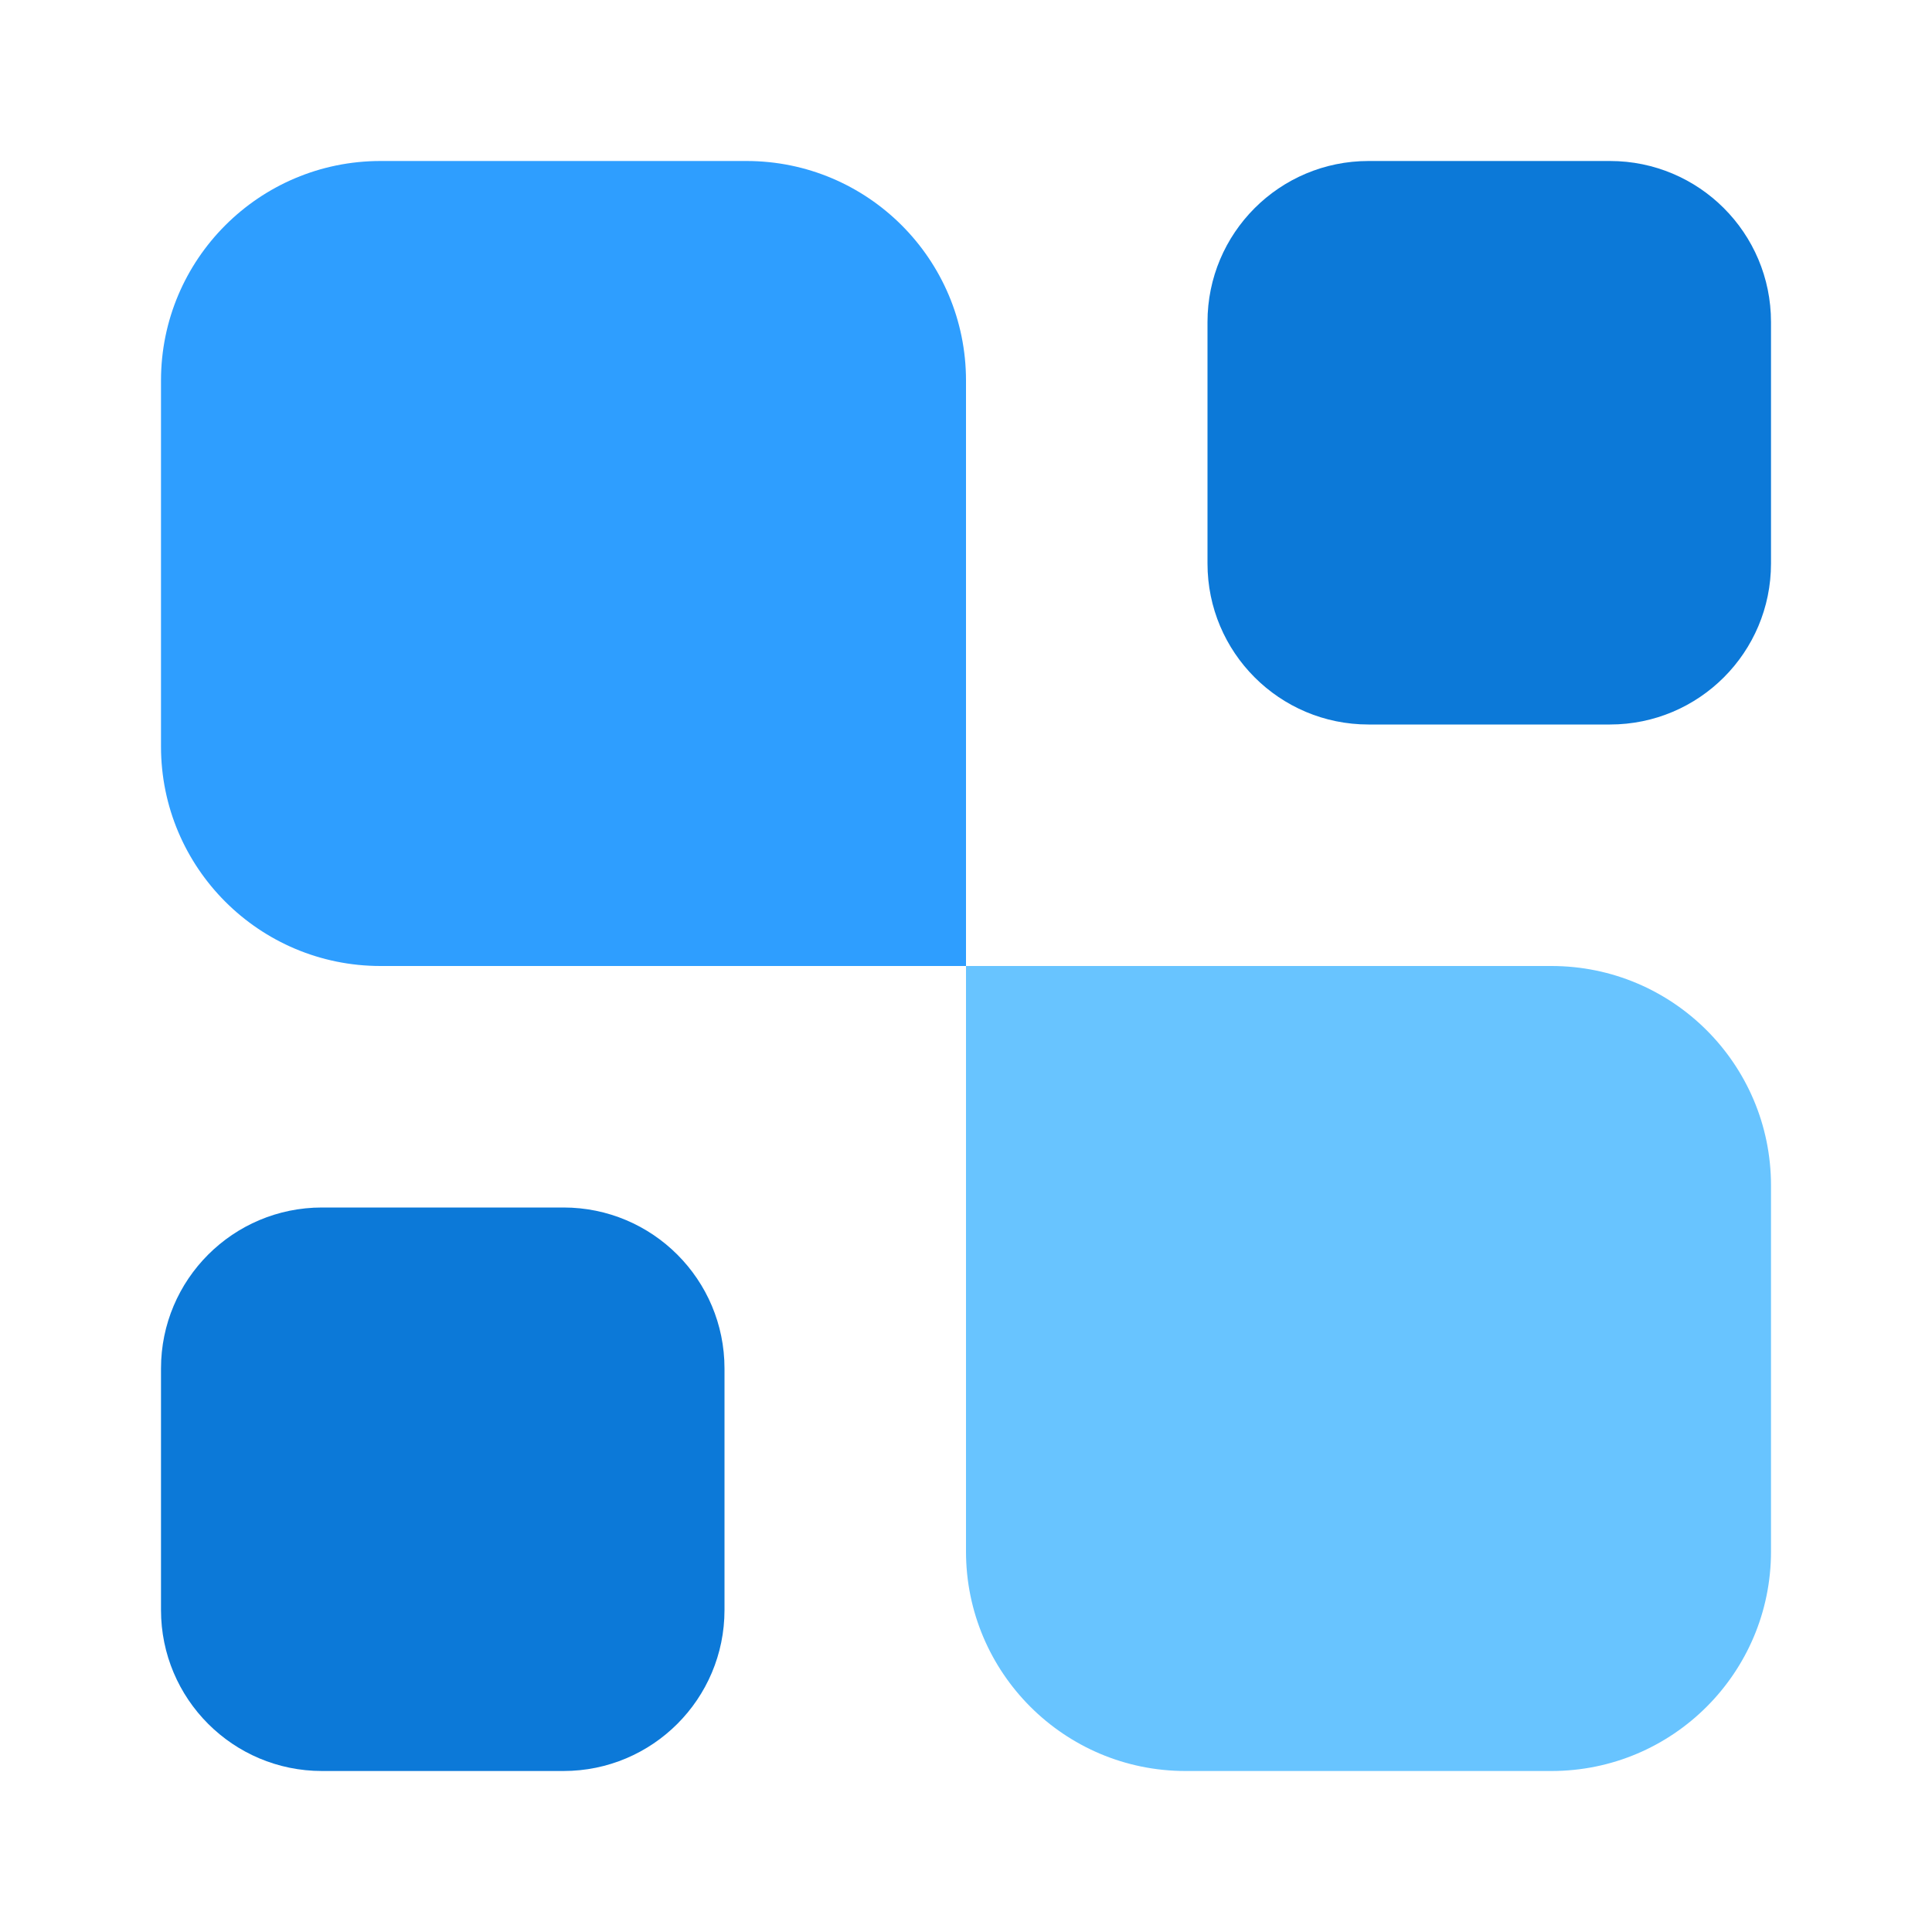
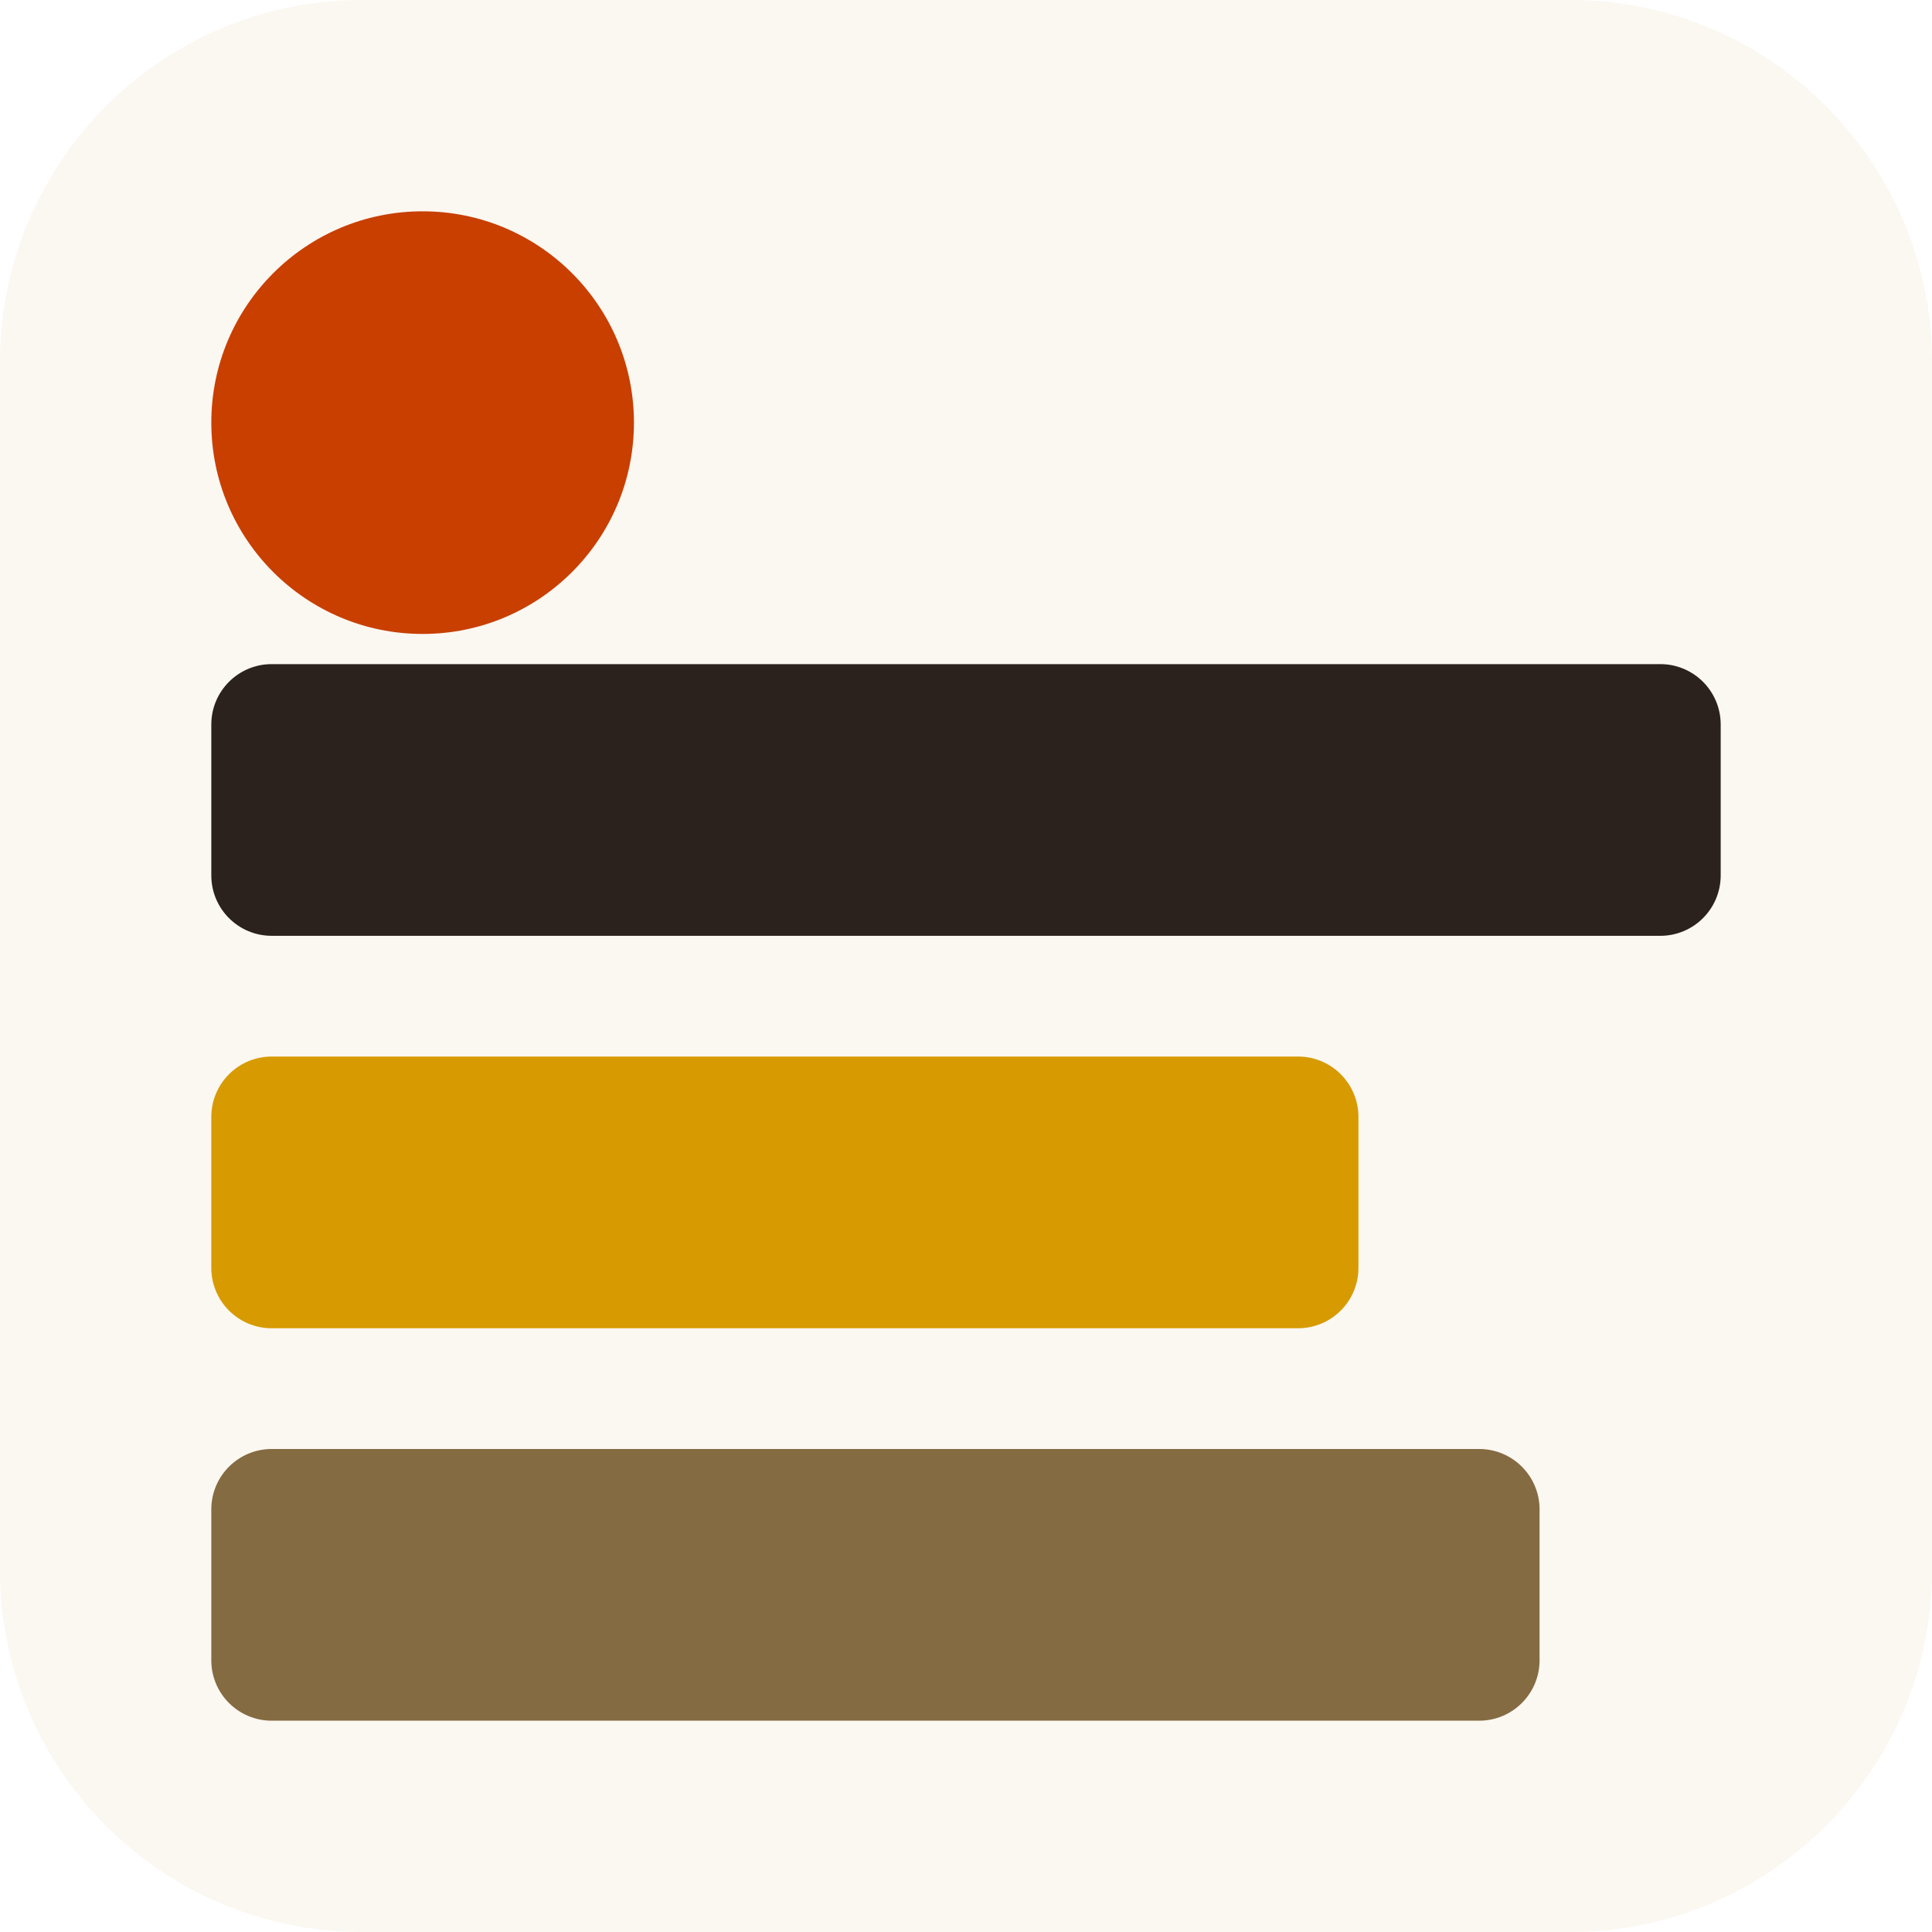
- <svg xmlns="http://www.w3.org/2000/svg" width="24" height="24" viewBox="0 0 24 24" fill="none">
-   <path d="M22 19.273C22 20.779 20.779 22 19.273 22H14.727C13.221 22 12 20.779 12 19.273V12H19.273C20.779 12 22 13.221 22 14.727V19.273Z" fill="#68C4FF" />
-   <path d="M20 2C21.105 2 22 2.895 22 4V7C22 8.105 21.105 9 20 9H17C15.895 9 15 8.105 15 7V4C15 2.895 15.895 2 17 2H20Z" fill="#0C79D8" />
-   <path d="M7 15C8.105 15 9 15.895 9 17V20C9 21.105 8.105 22 7 22H4C2.895 22 2 21.105 2 20V17C2 15.895 2.895 15 4 15H7Z" fill="#0C79D8" />
-   <path d="M12 12H4.727C3.221 12 2 10.779 2 9.273V4.727C2 3.221 3.221 2 4.727 2H9.273C10.779 2 12 3.221 12 4.727V12Z" fill="#2E9EFF" />
+ <svg xmlns="http://www.w3.org/2000/svg" viewBox="0 0 64 64">
+   <rect width="64" height="64" rx="12" fill="#fbf7f1" />
+   <circle cx="14" cy="14" r="7" fill="#c83f00" />
+   <rect x="7" y="22" width="50" height="9" rx="2" fill="#2b211d" />
+   <rect x="7" y="35" width="38" height="9" rx="2" fill="#d79a00" />
+   <rect x="7" y="48" width="44" height="9" rx="2" fill="#856b42" />
</svg>
